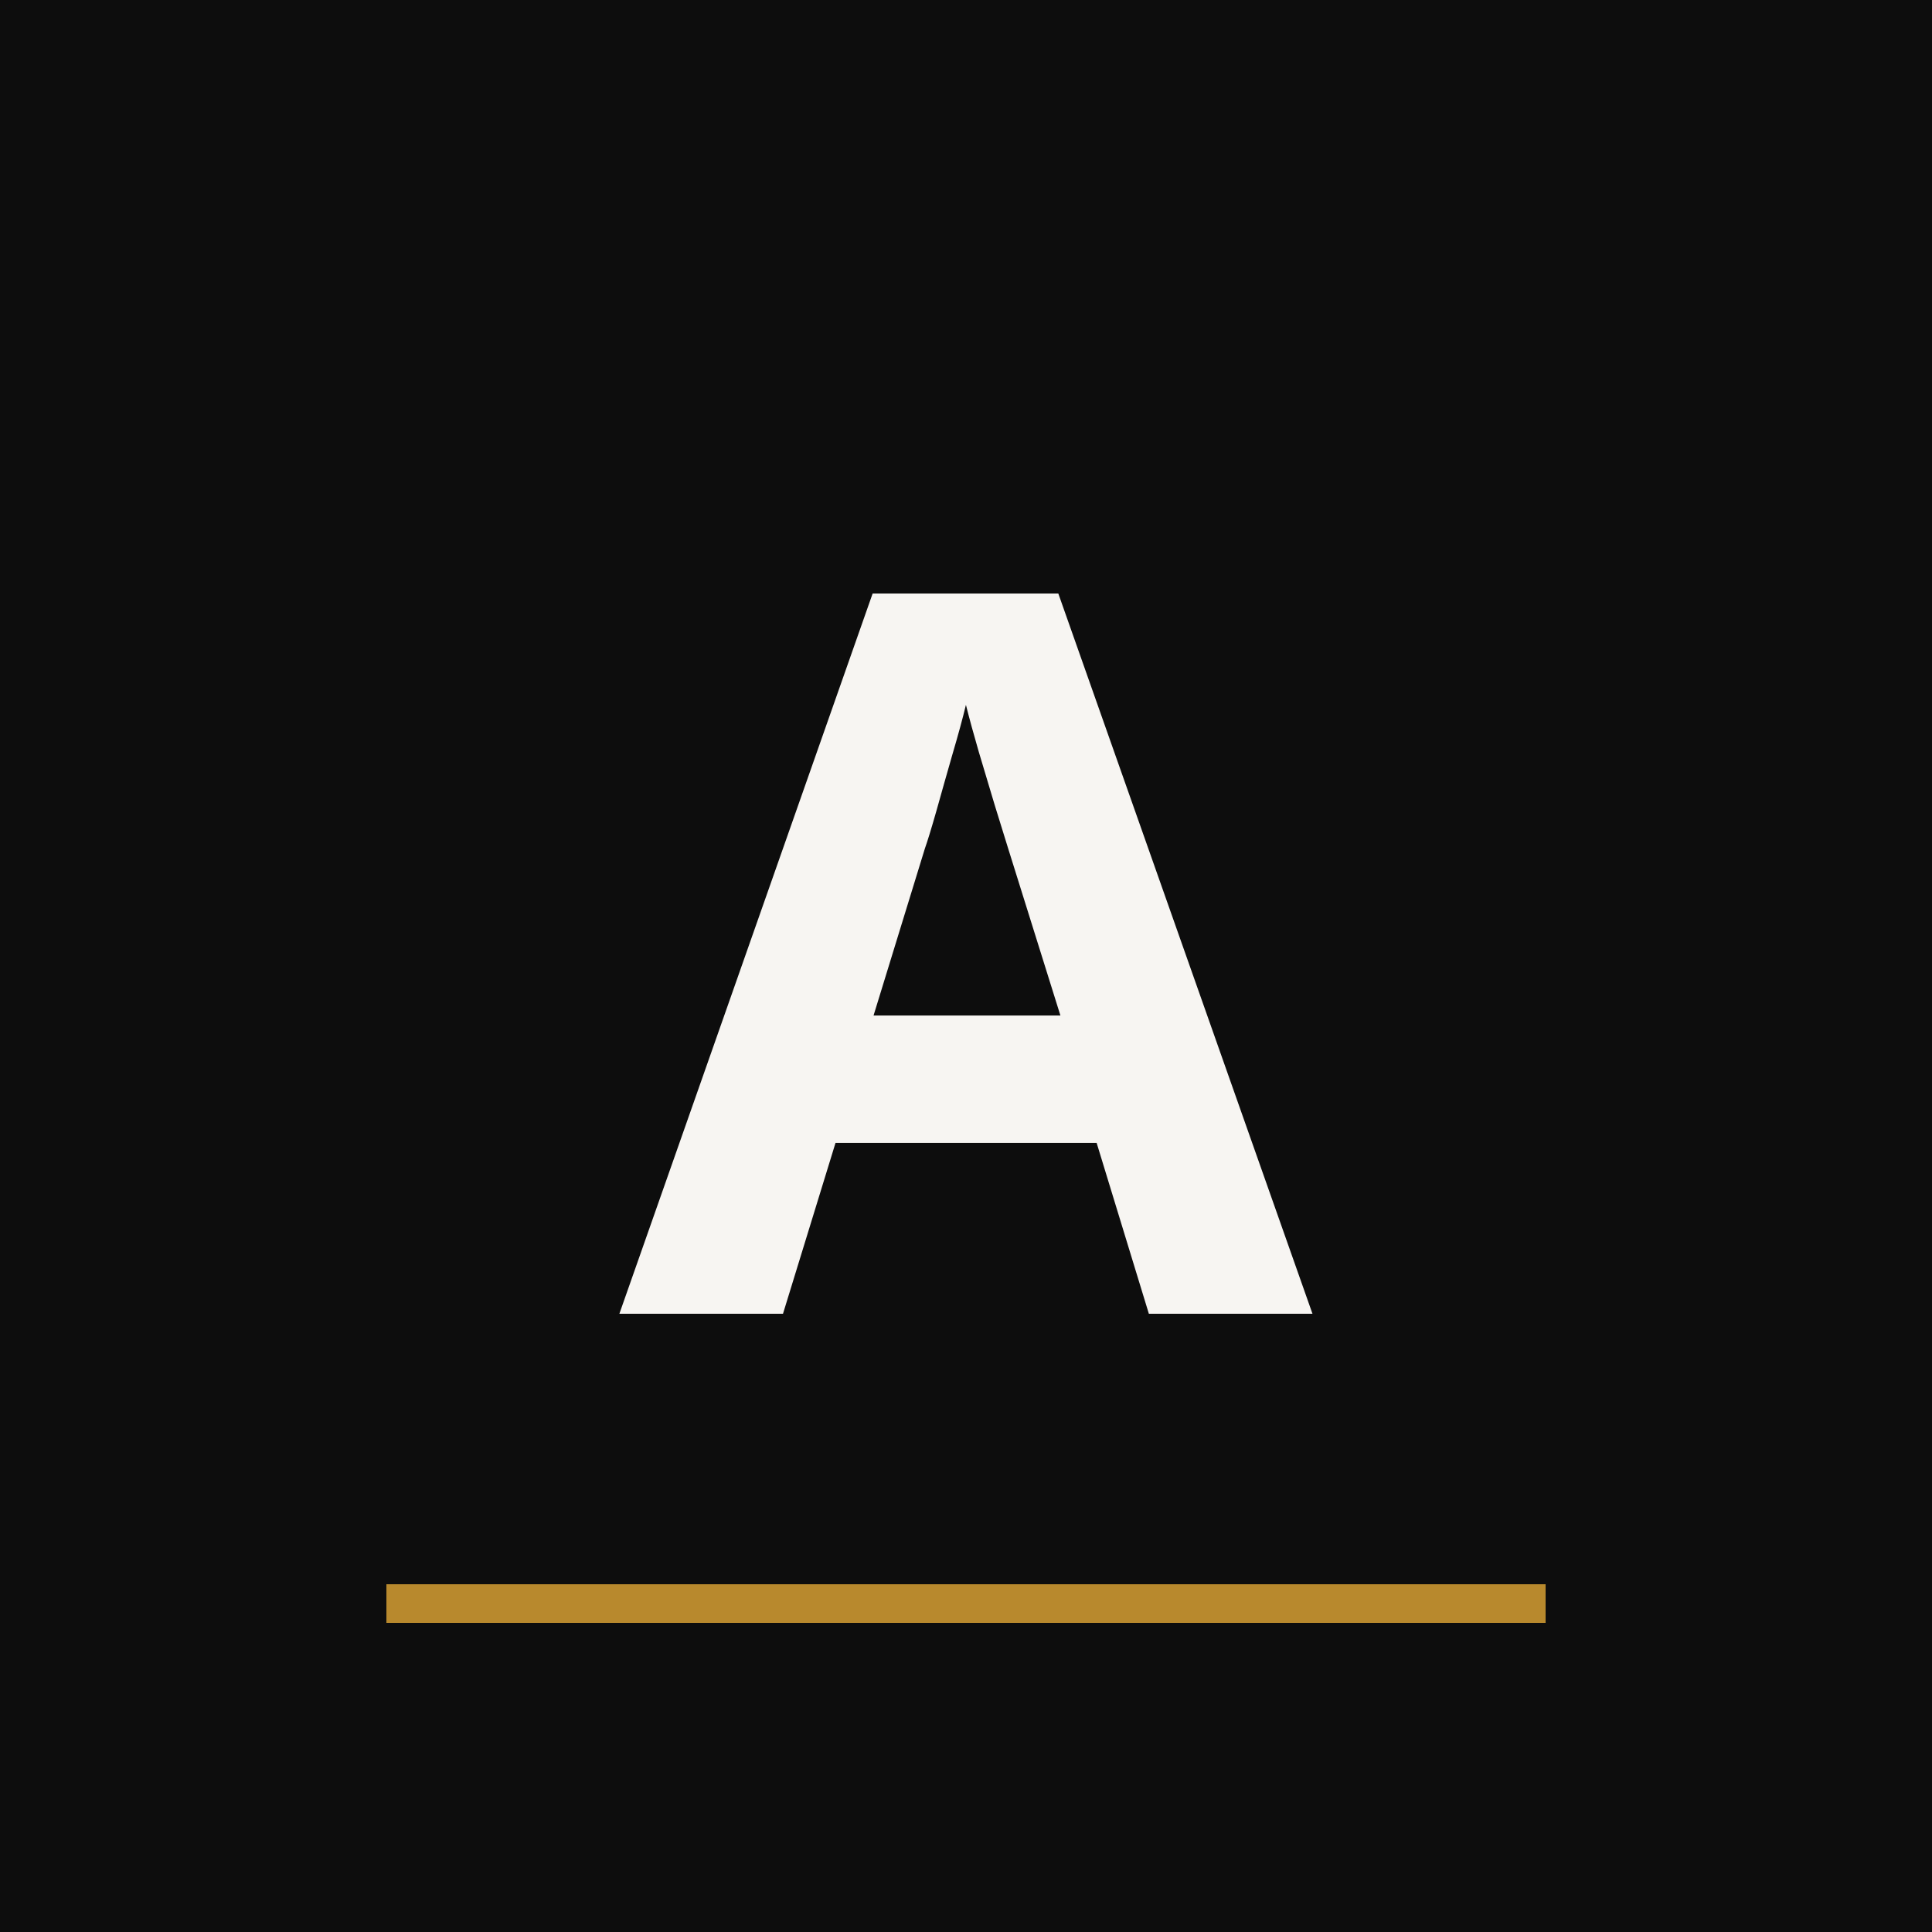
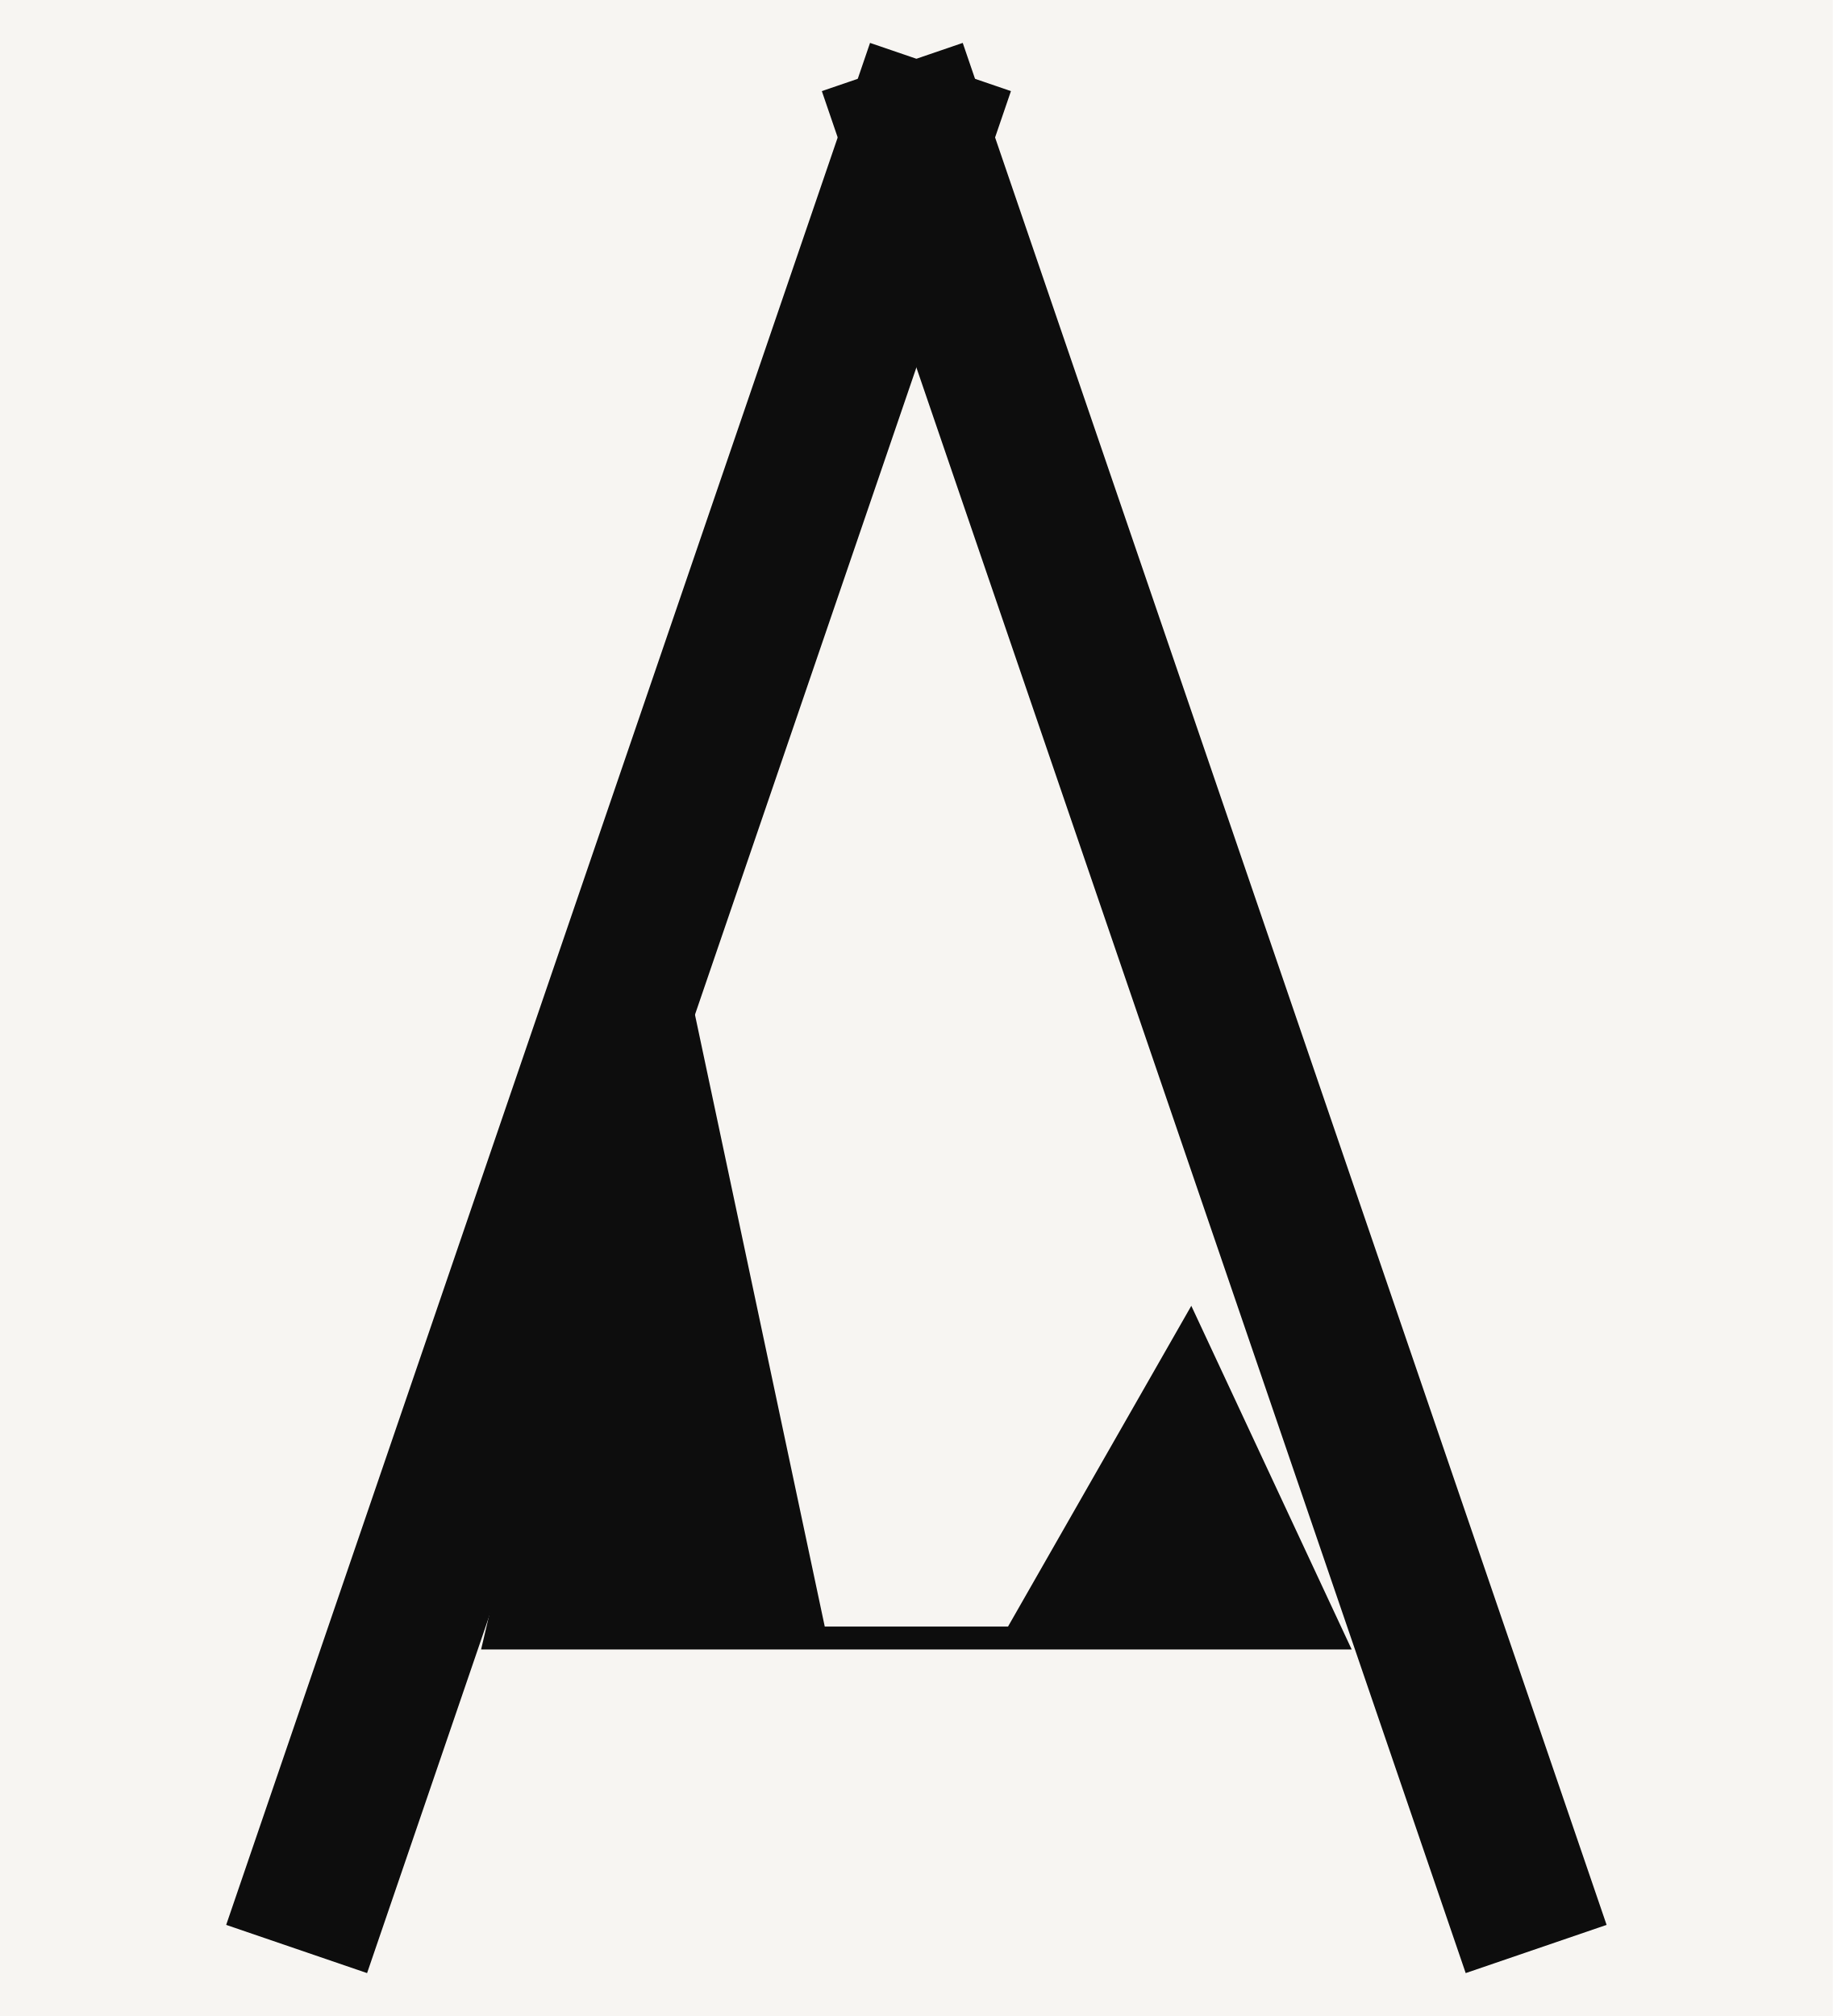
- <svg xmlns="http://www.w3.org/2000/svg" viewBox="0 0 100 100" role="img" aria-label="AVORA">
-   <rect width="100" height="100" fill="#0D0D0D" />
-   <text x="50" y="68" font-family="Space Grotesk, sans-serif" font-weight="700" font-size="52" fill="#F7F5F2" text-anchor="middle">A</text>
-   <rect x="20" y="82" width="60" height="2" fill="#B8892D" />
+ <svg xmlns="http://www.w3.org/2000/svg" viewBox="0 0 80 88" role="img" aria-label="AVORA">
+   <rect width="80" height="88" fill="#F7F5F2" />
+   <path d="M40 6L14 82" stroke="#0D0D0D" stroke-width="6.5" stroke-linecap="square" />
+   <path d="M40 6L66 82" stroke="#0D0D0D" stroke-width="6.5" stroke-linecap="square" />
+   <path fill="#0D0D0D" d="M21 72L29 38L36 71L44 71L52 57L59 72Z" />
</svg>
